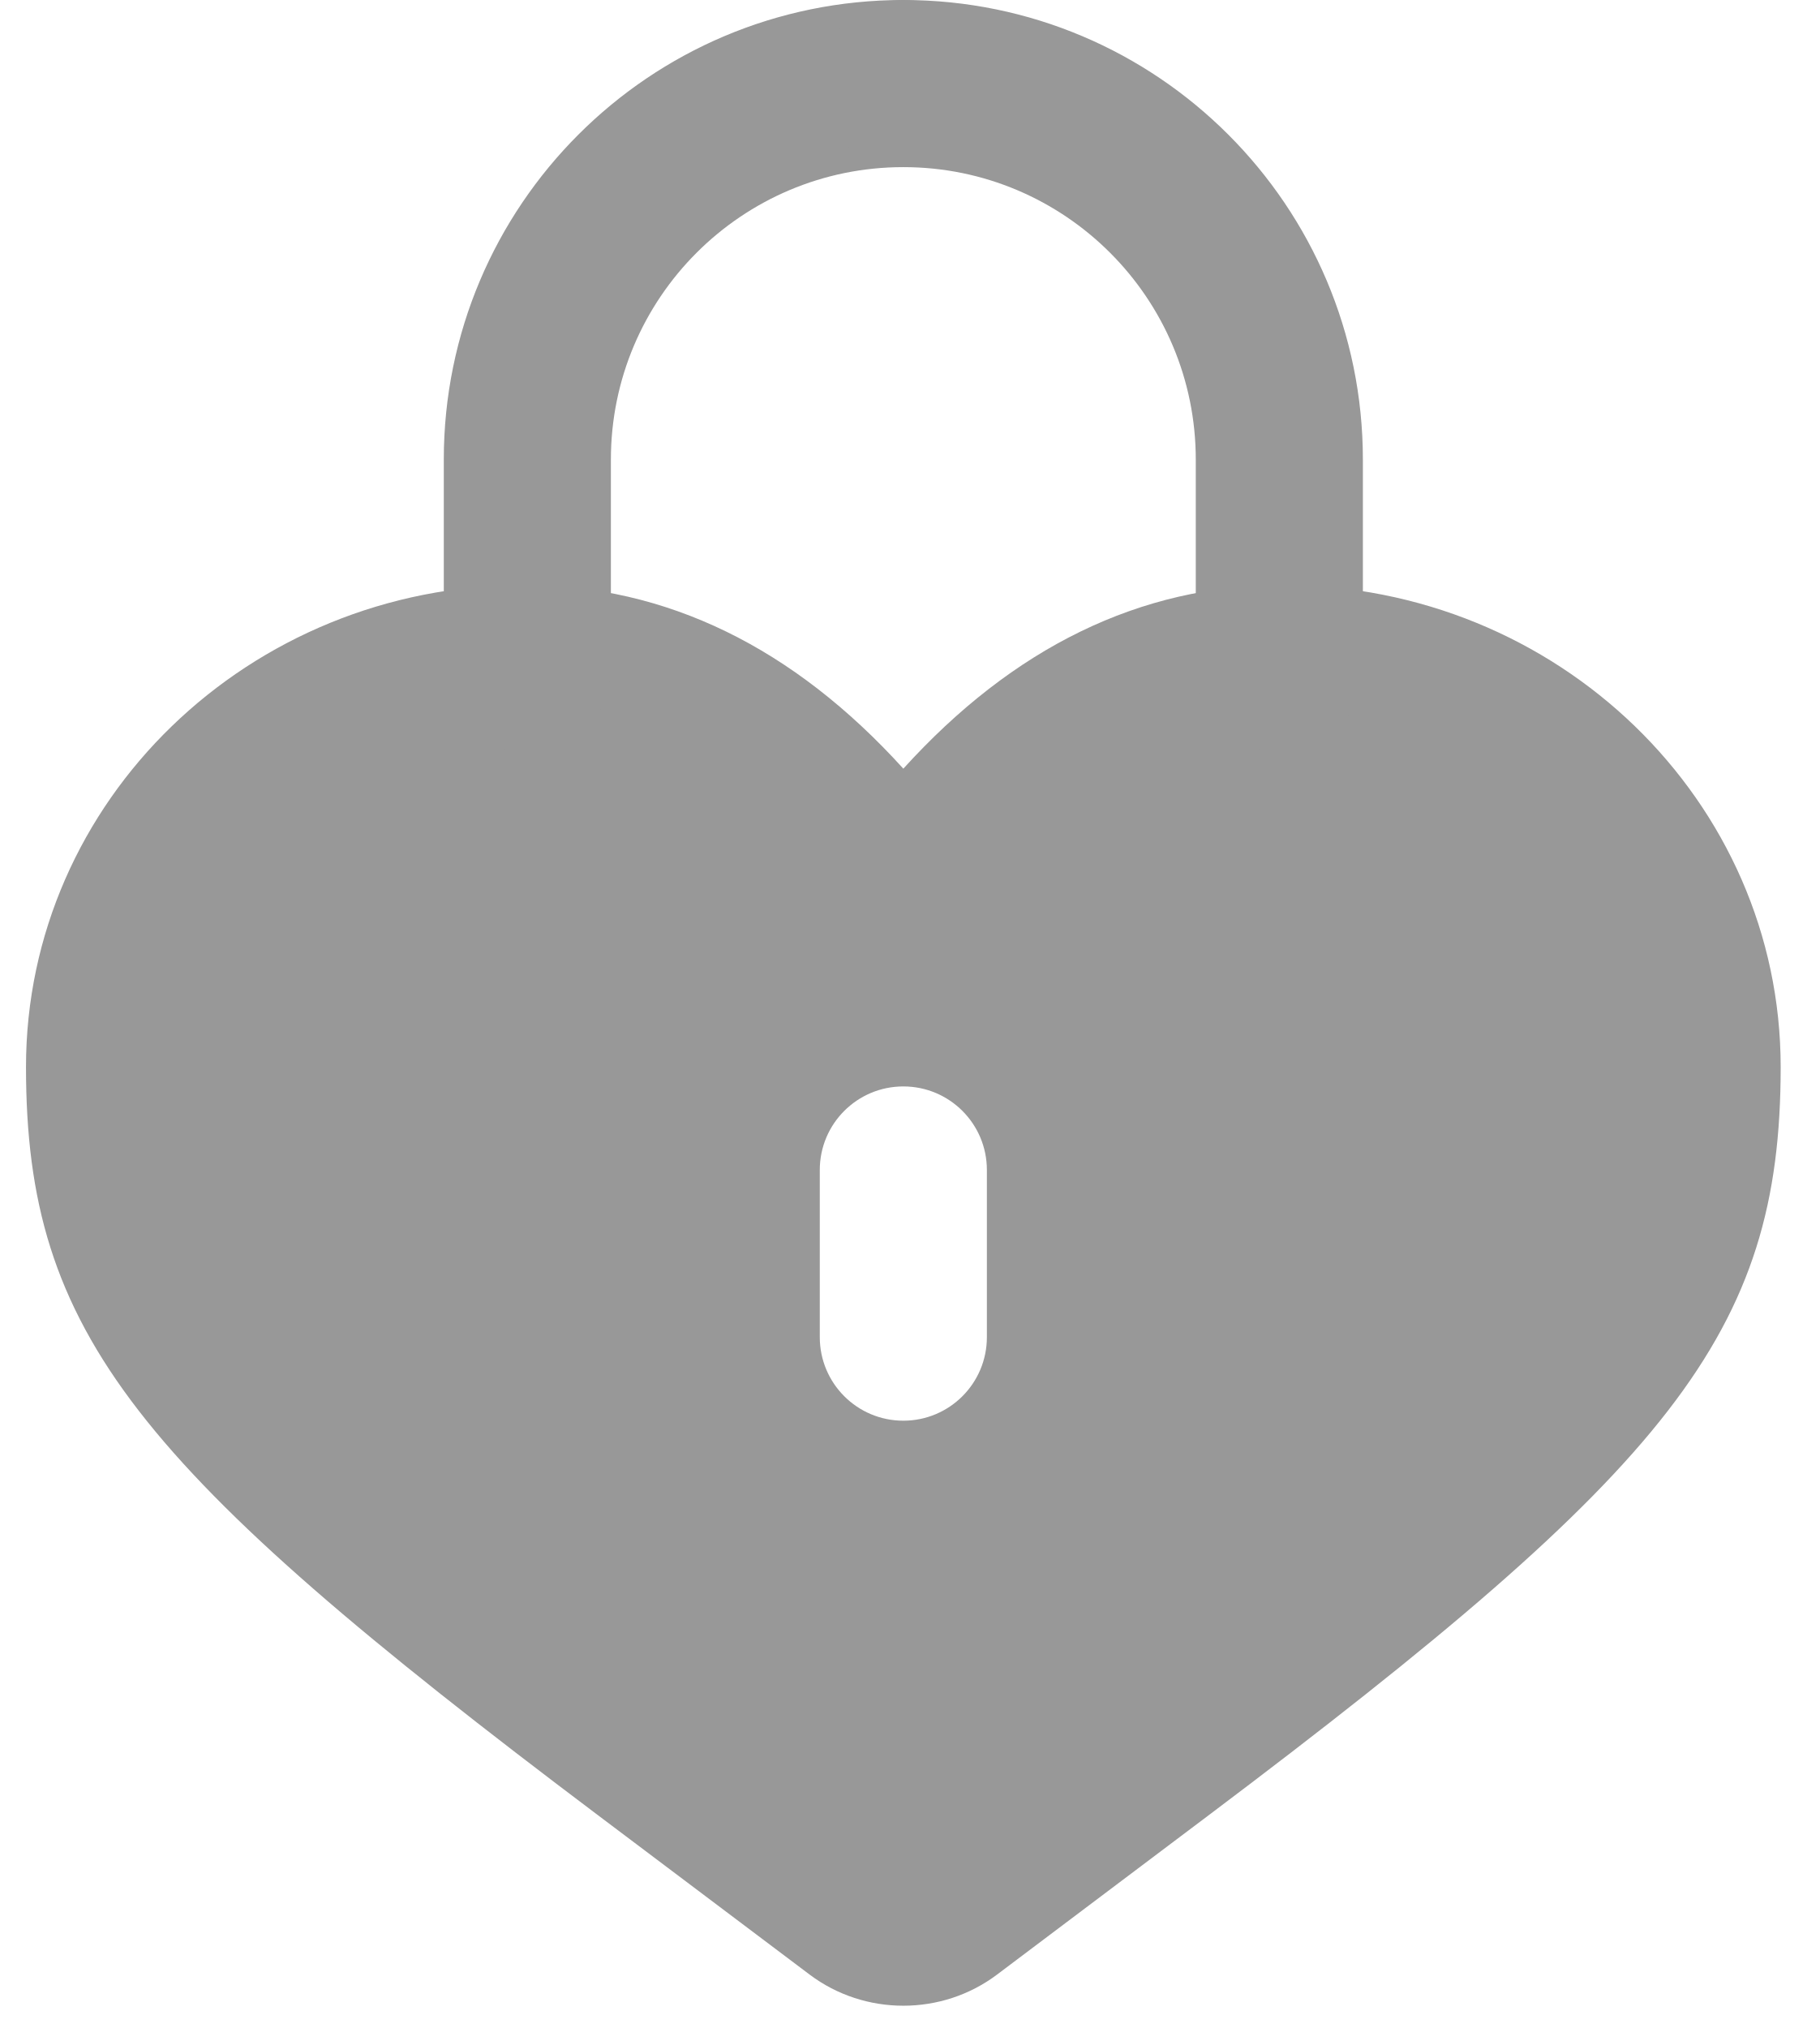
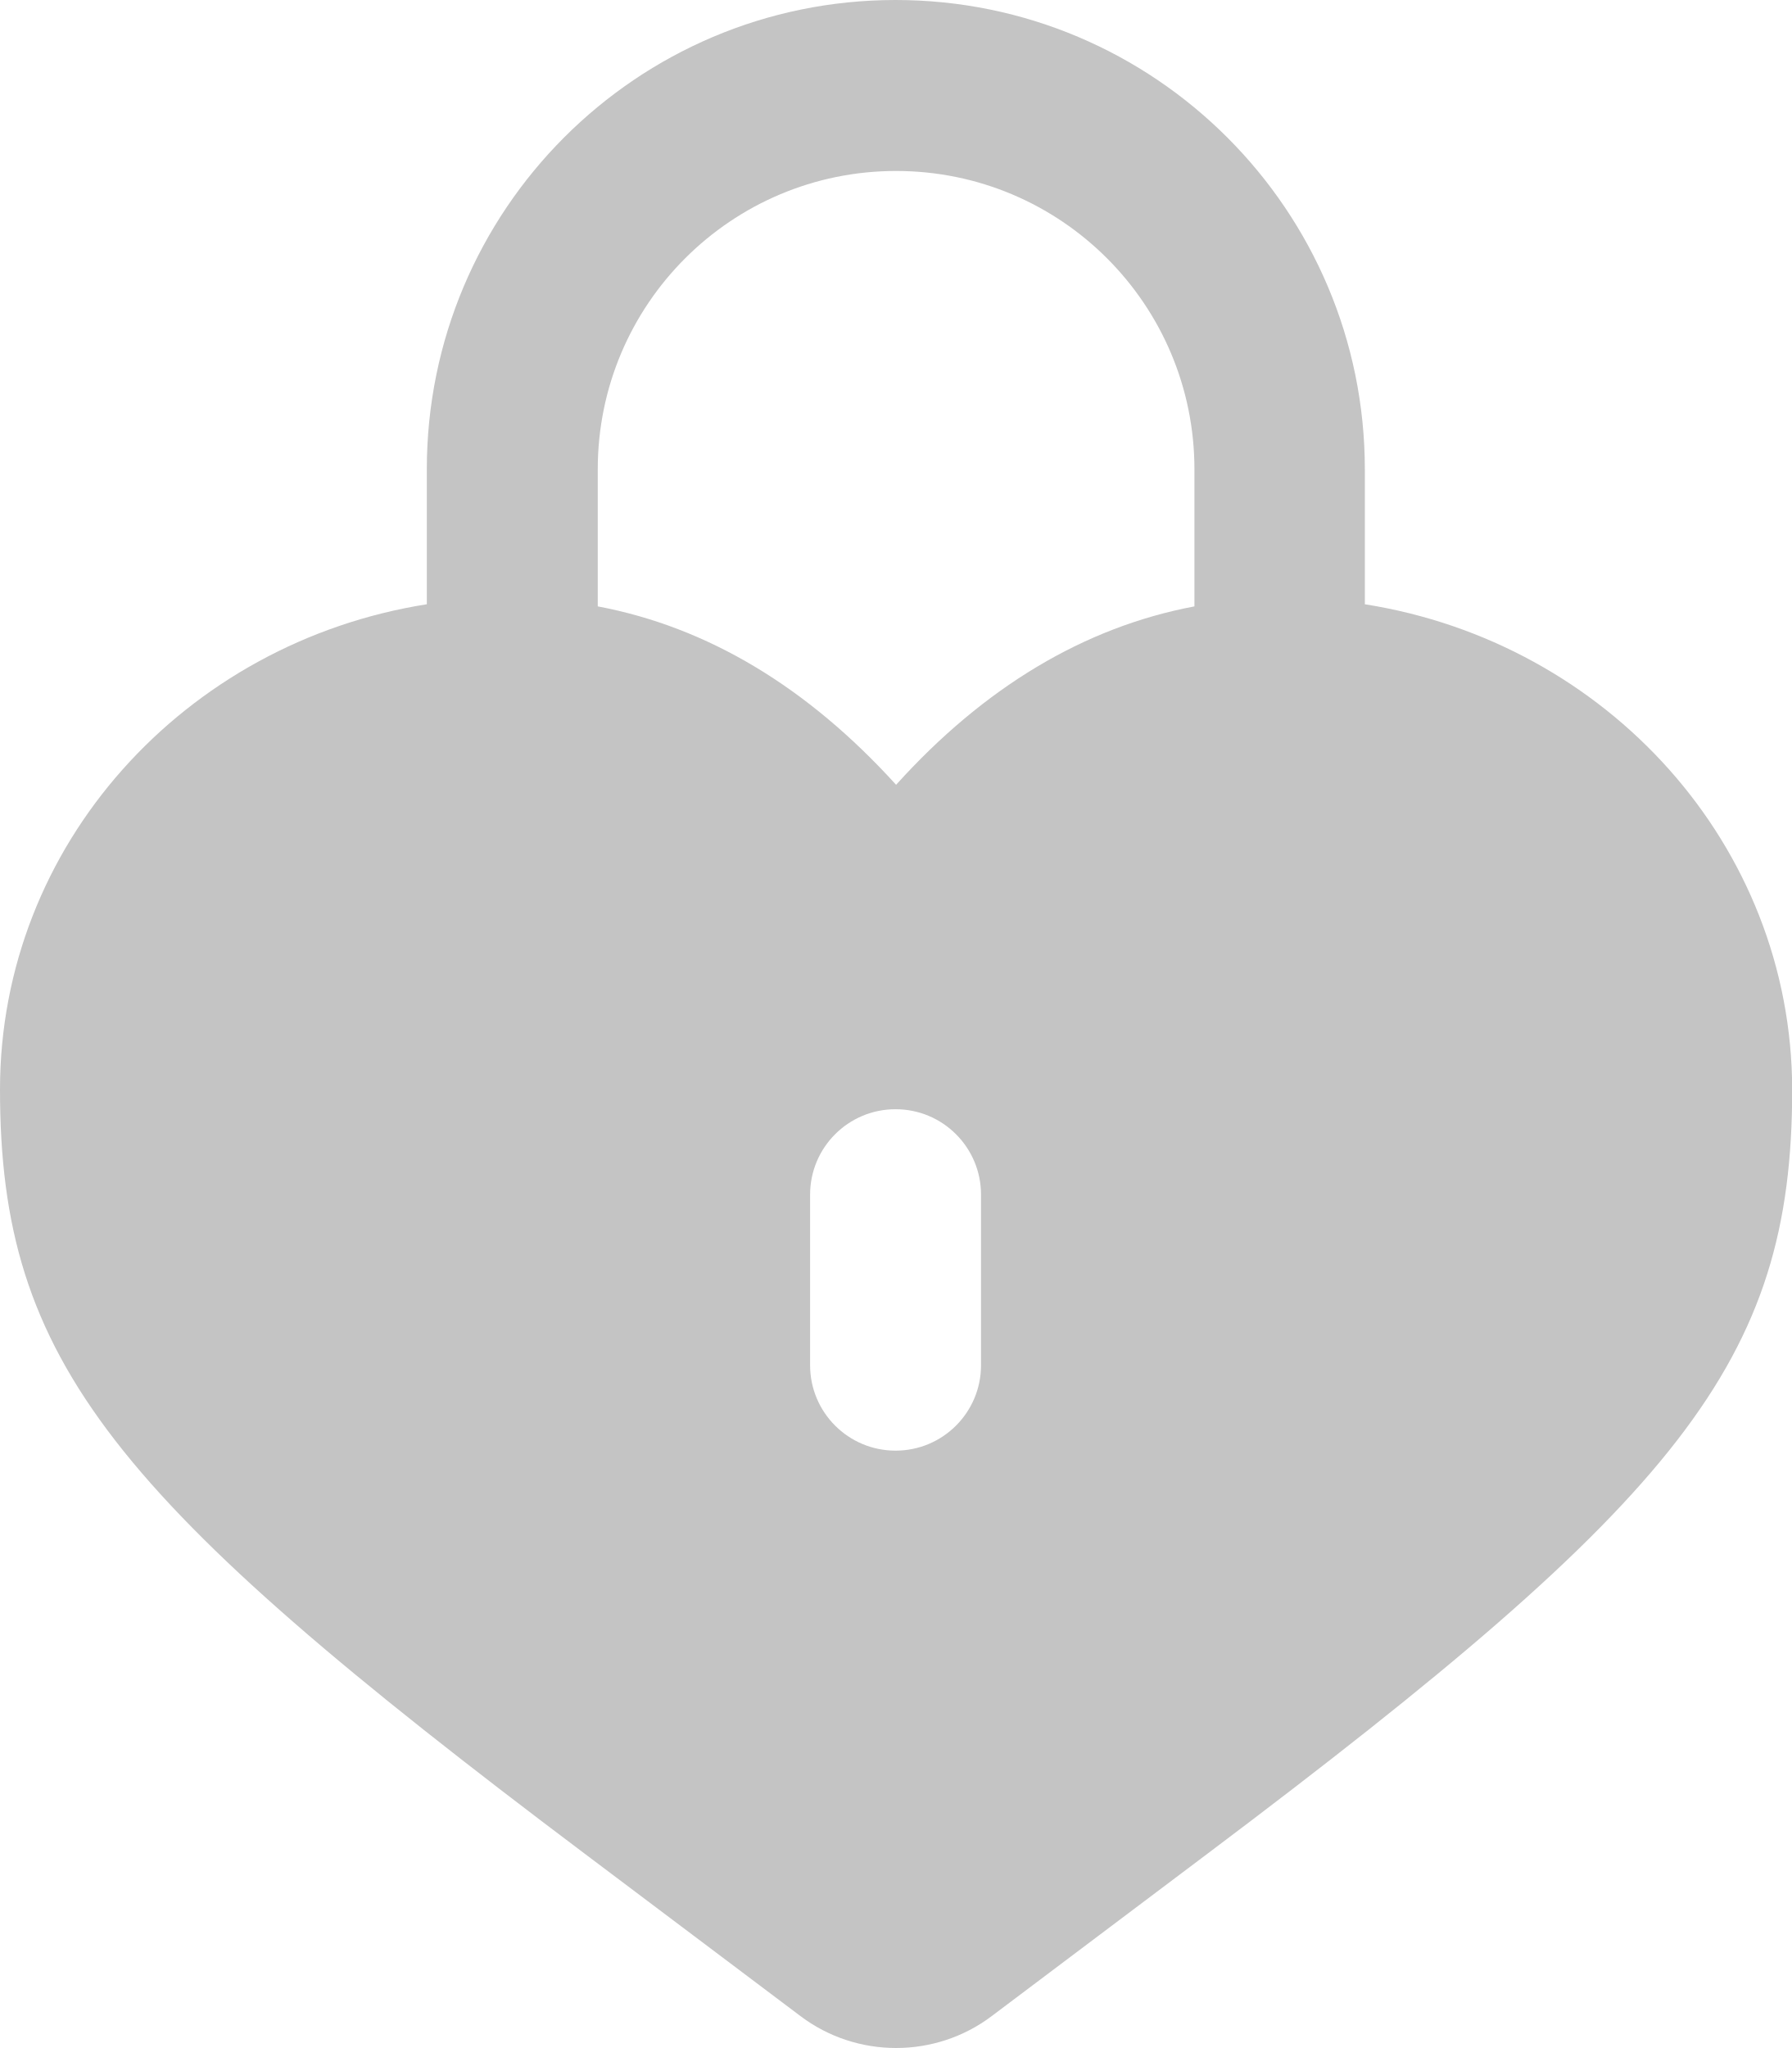
- <svg xmlns="http://www.w3.org/2000/svg" width="35" height="39" viewBox="0 0 35 39" fill="none">
-   <path fill-rule="evenodd" clip-rule="evenodd" d="M0.5 20.52C0.5 15.4 4.788 11.25 10.077 11.25C12.823 11.25 15.268 12.458 17.375 14.782C19.482 12.458 21.927 11.25 24.673 11.25C29.962 11.25 34.25 15.4 34.25 20.52C34.25 25.652 32.13 28.221 23.255 34.903L19.177 37.973C18.117 38.771 16.633 38.771 15.573 37.973L11.495 34.903C2.62 28.221 0.5 25.652 0.5 20.52ZM18.982 22.5C18.982 21.612 18.263 20.893 17.375 20.893C16.487 20.893 15.768 21.612 15.768 22.5V25.714C15.768 26.602 16.487 27.321 17.375 27.321C18.263 27.321 18.982 26.602 18.982 25.714V22.5Z" fill="#989898" />
-   <path fill-rule="evenodd" clip-rule="evenodd" d="M8.536 8.839C8.536 3.957 12.493 0 17.375 0C18.263 0 18.982 0.72 18.982 1.607C18.982 2.495 18.263 3.214 17.375 3.214C14.268 3.214 11.75 5.733 11.75 8.839V12.857C11.75 13.745 11.03 14.464 10.143 14.464C9.255 14.464 8.536 13.745 8.536 12.857V8.839Z" fill="#989898" />
-   <path fill-rule="evenodd" clip-rule="evenodd" d="M26.214 8.839C26.214 3.957 22.257 0 17.375 0C16.487 0 15.768 0.72 15.768 1.607C15.768 2.495 16.487 3.214 17.375 3.214C20.482 3.214 23 5.733 23 8.839V12.857C23 13.745 23.72 14.464 24.607 14.464C25.495 14.464 26.214 13.745 26.214 12.857V8.839Z" fill="#989898" />
+ <svg xmlns="http://www.w3.org/2000/svg" version="1.1" id="a" x="0px" y="0px" viewBox="0 0 33.75 38.57" style="enable-background:new 0 0 33.75 38.57;" xml:space="preserve">
+   <style type="text/css">
+ 	.st0{fill-rule:evenodd;clip-rule:evenodd;fill:#C4C4C4;}
+ </style>
+   <path class="st0" d="M25.71,11.38V8.84c0-4.88-3.96-8.84-8.84-8.84S8.04,3.96,8.04,8.84v2.54C3.48,12.1,0,15.91,0,20.52  c0,5.13,2.12,7.7,11,14.38l4.08,3.07c1.06,0.8,2.54,0.8,3.6,0l4.08-3.07c8.88-6.68,11-9.25,11-14.38  C33.75,15.91,30.27,12.1,25.71,11.38z M18.48,25.71c0,0.89-0.72,1.61-1.61,1.61c-0.89,0-1.61-0.72-1.61-1.61V22.5  c0-0.89,0.72-1.61,1.61-1.61c0.89,0,1.61,0.72,1.61,1.61V25.71z M16.88,14.78c-1.67-1.84-3.55-2.97-5.62-3.36V8.84  c0-3.11,2.52-5.62,5.62-5.62c3.11,0,5.62,2.52,5.62,5.62v2.58C20.43,11.81,18.54,12.94,16.88,14.78z" />
</svg>
